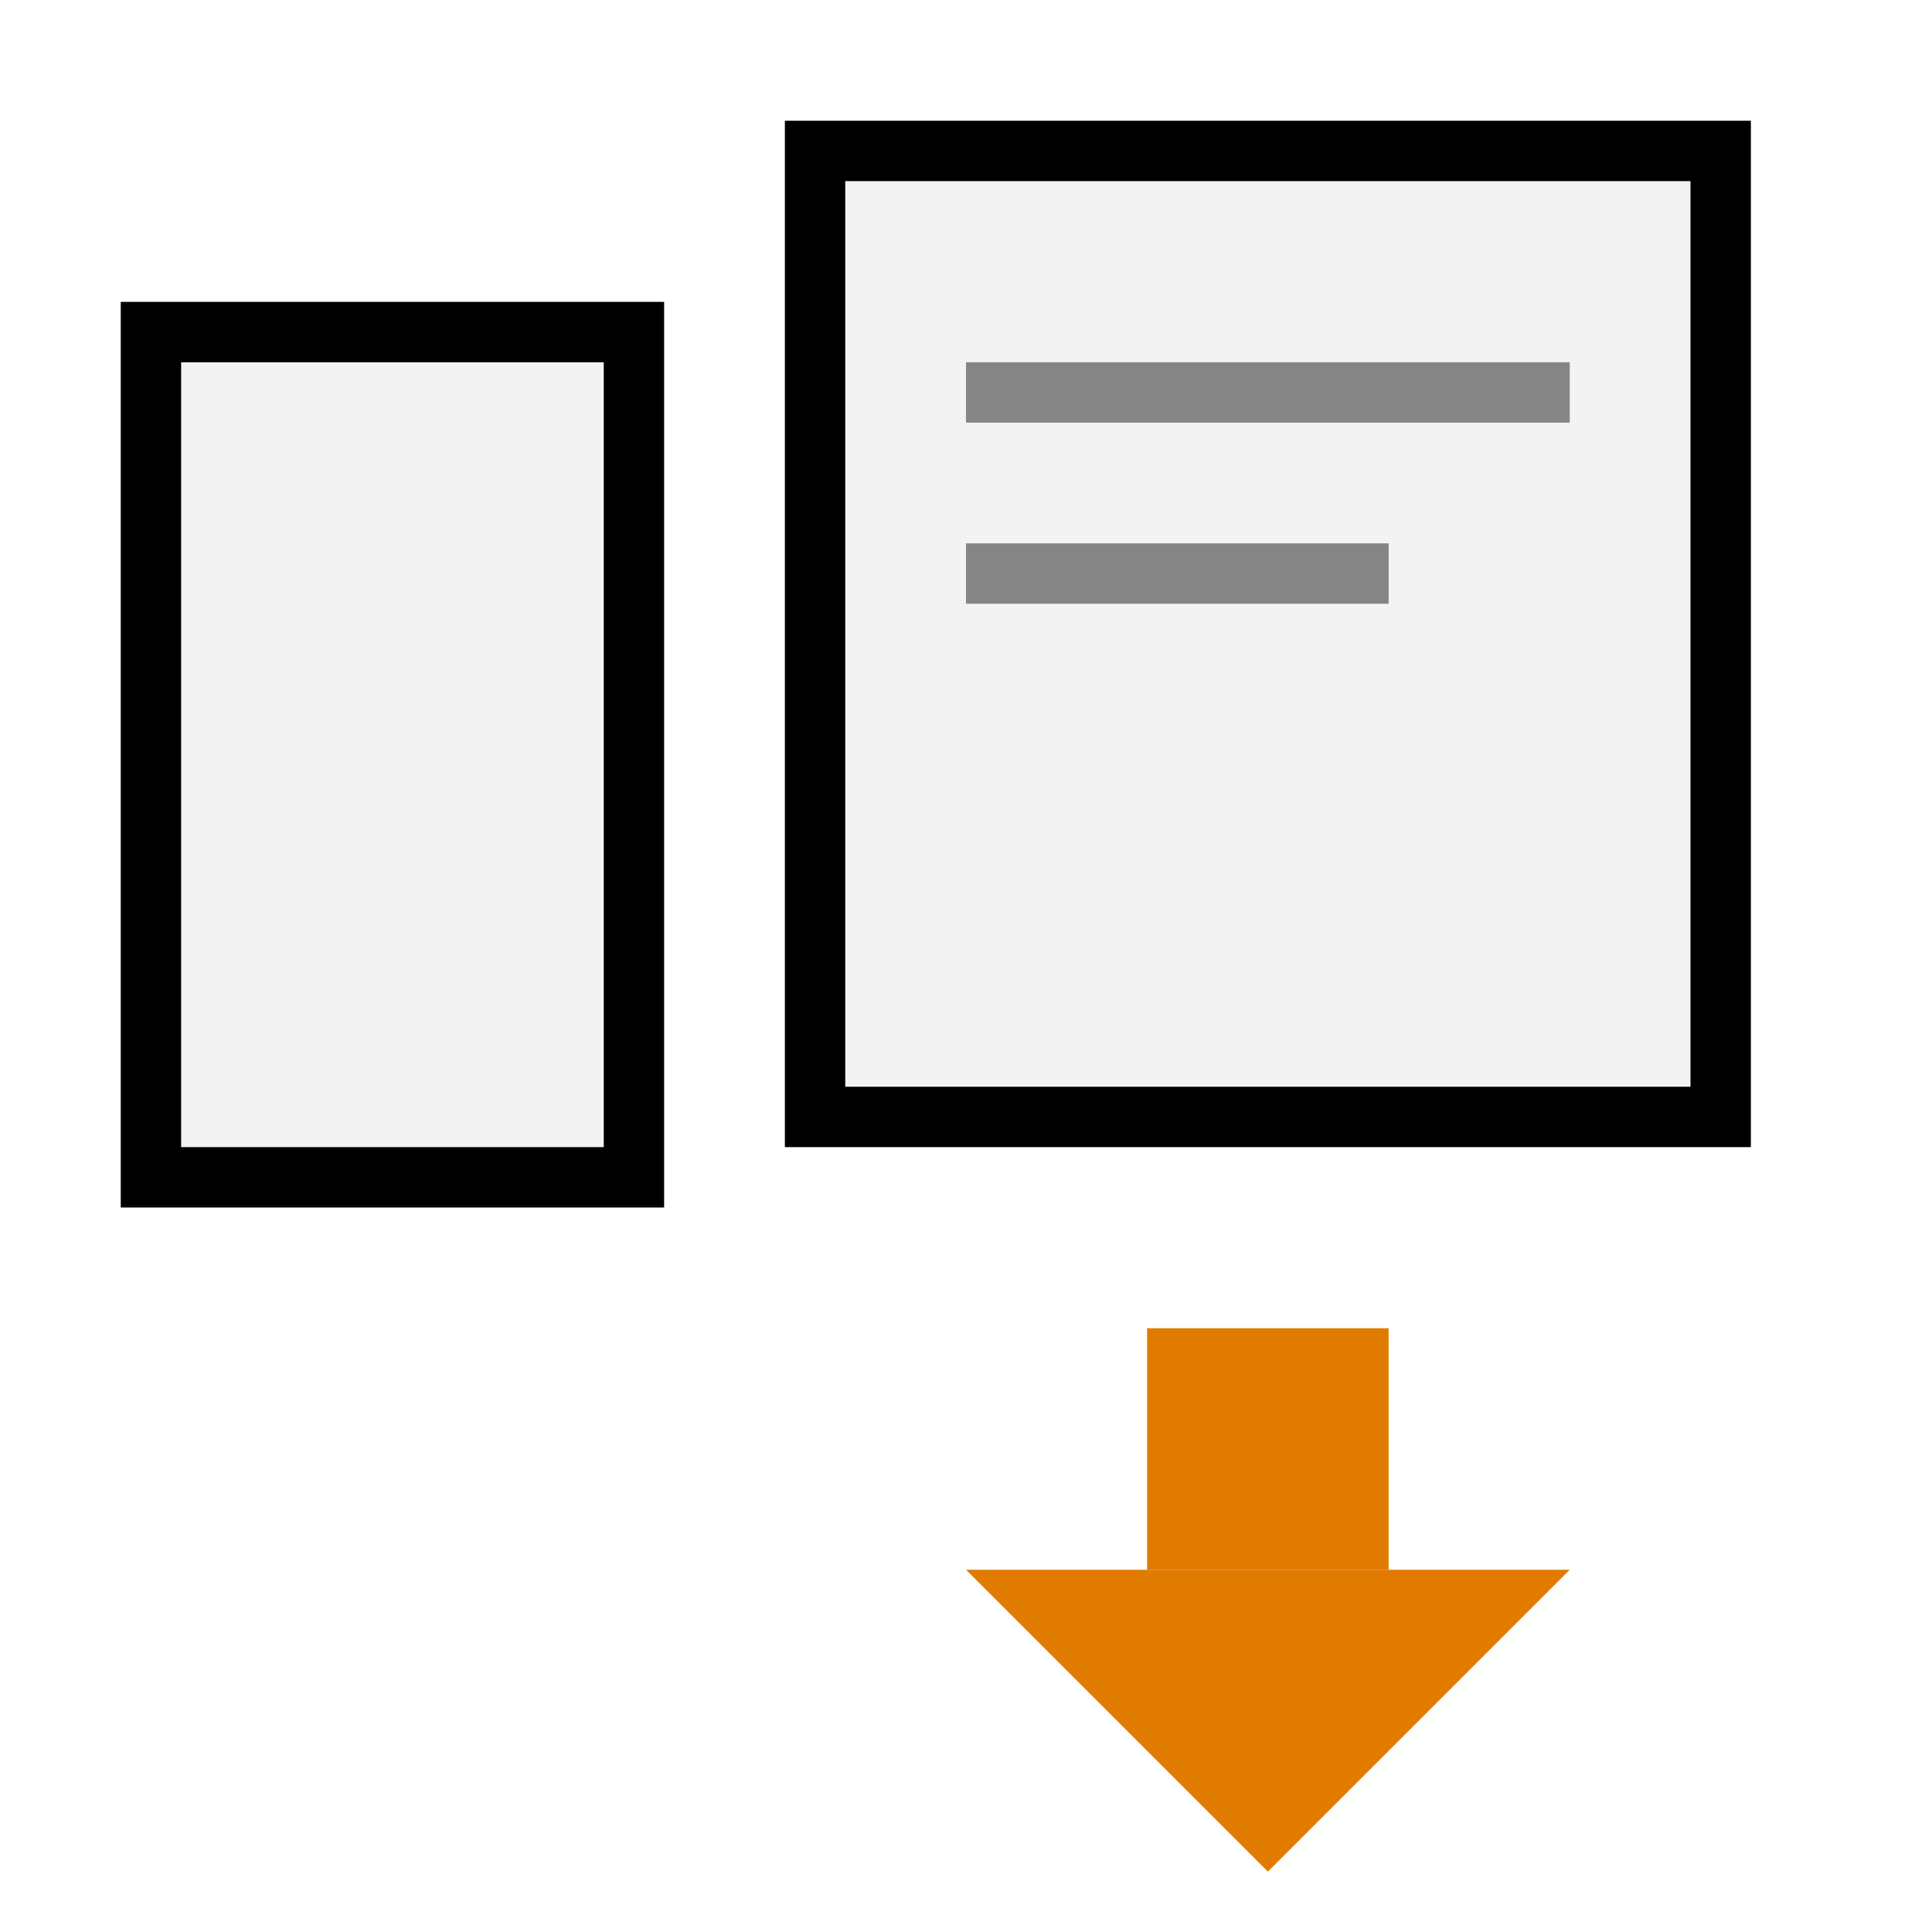
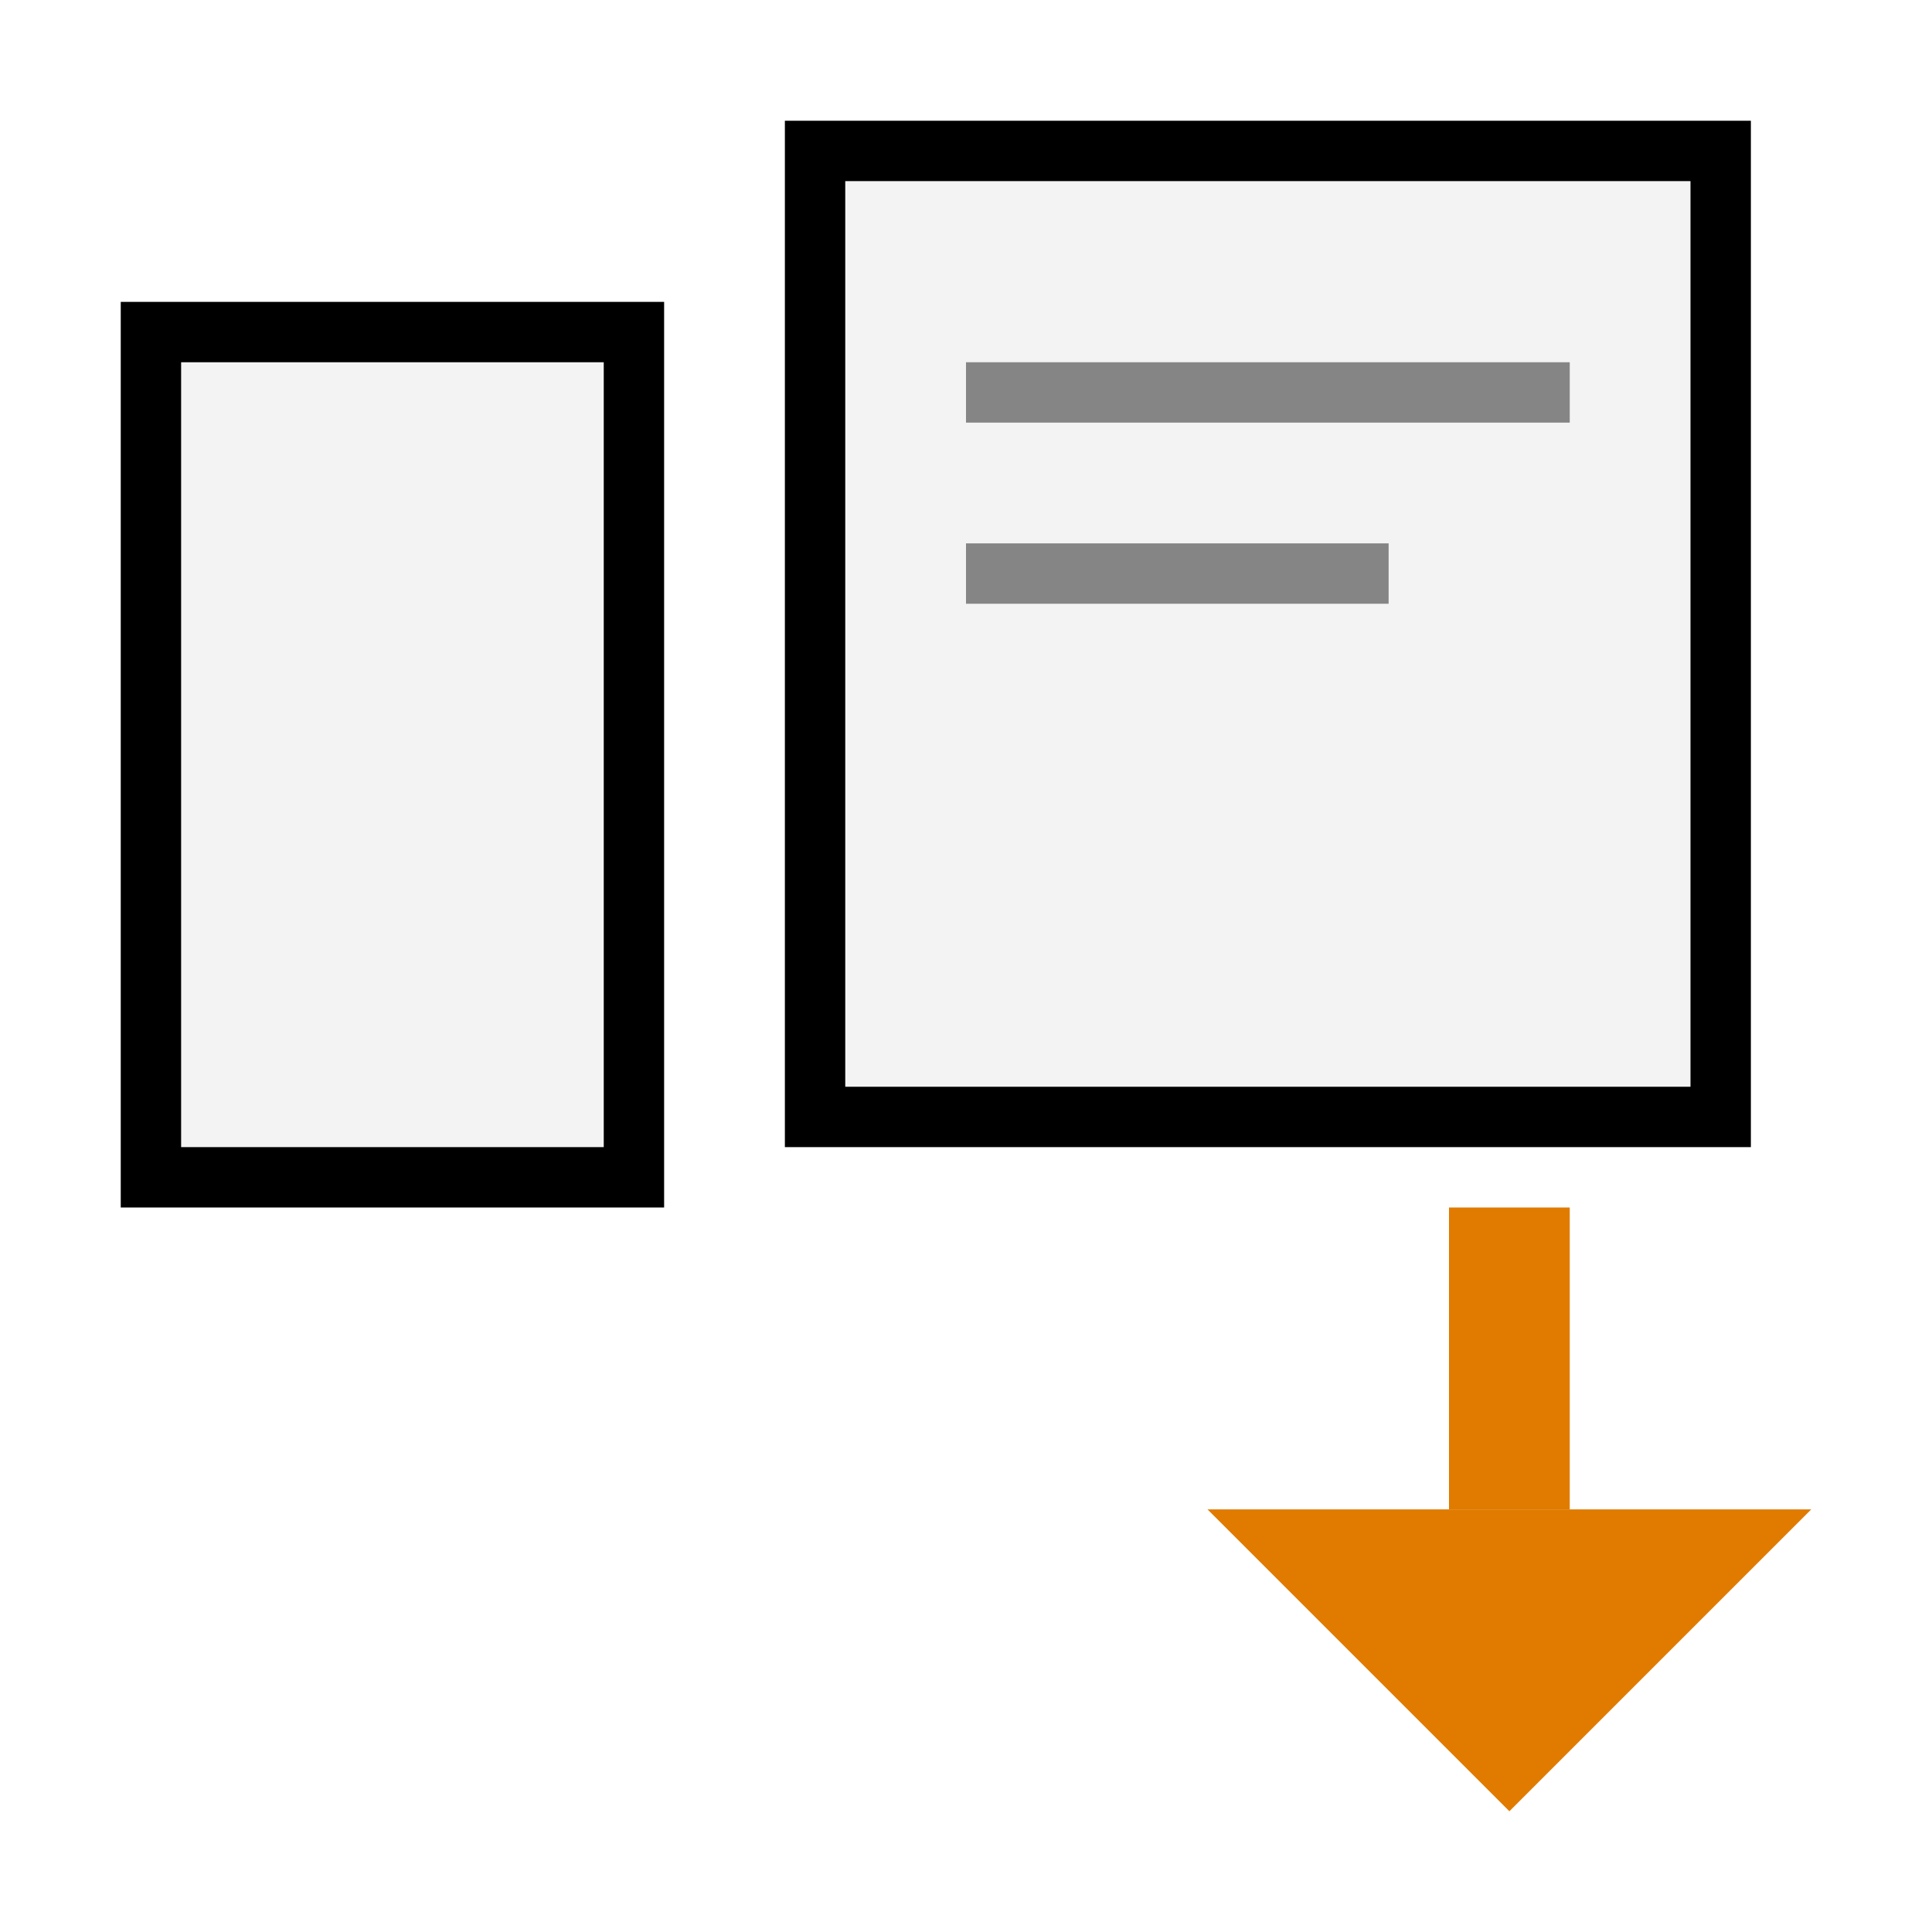
<svg xmlns="http://www.w3.org/2000/svg" viewBox="0 0 32 32">
  <rect x="2.5" y="5.5" width="8" height="14" fill="#F3F3F3" stroke="#000000" stroke-width="1" />
  <rect x="13.5" y="2.5" width="15" height="16" fill="#F3F3F3" stroke="#000000" stroke-width="1" />
  <rect x="16" y="6" width="10" height="1" fill="#858585" />
  <rect x="16" y="9" width="7" height="1" fill="#858585" />
-   <rect x="19" y="22" width="4" height="4" fill="#E07B00" />
-   <polygon points="16,26 26,26 21,31" fill="#E07B00" />
+   <rect x="24" y="20" width="2" height="5" fill="#E07B00" />
+   <polygon points="20,25 30,25 25,30" fill="#E07B00" />
</svg>
